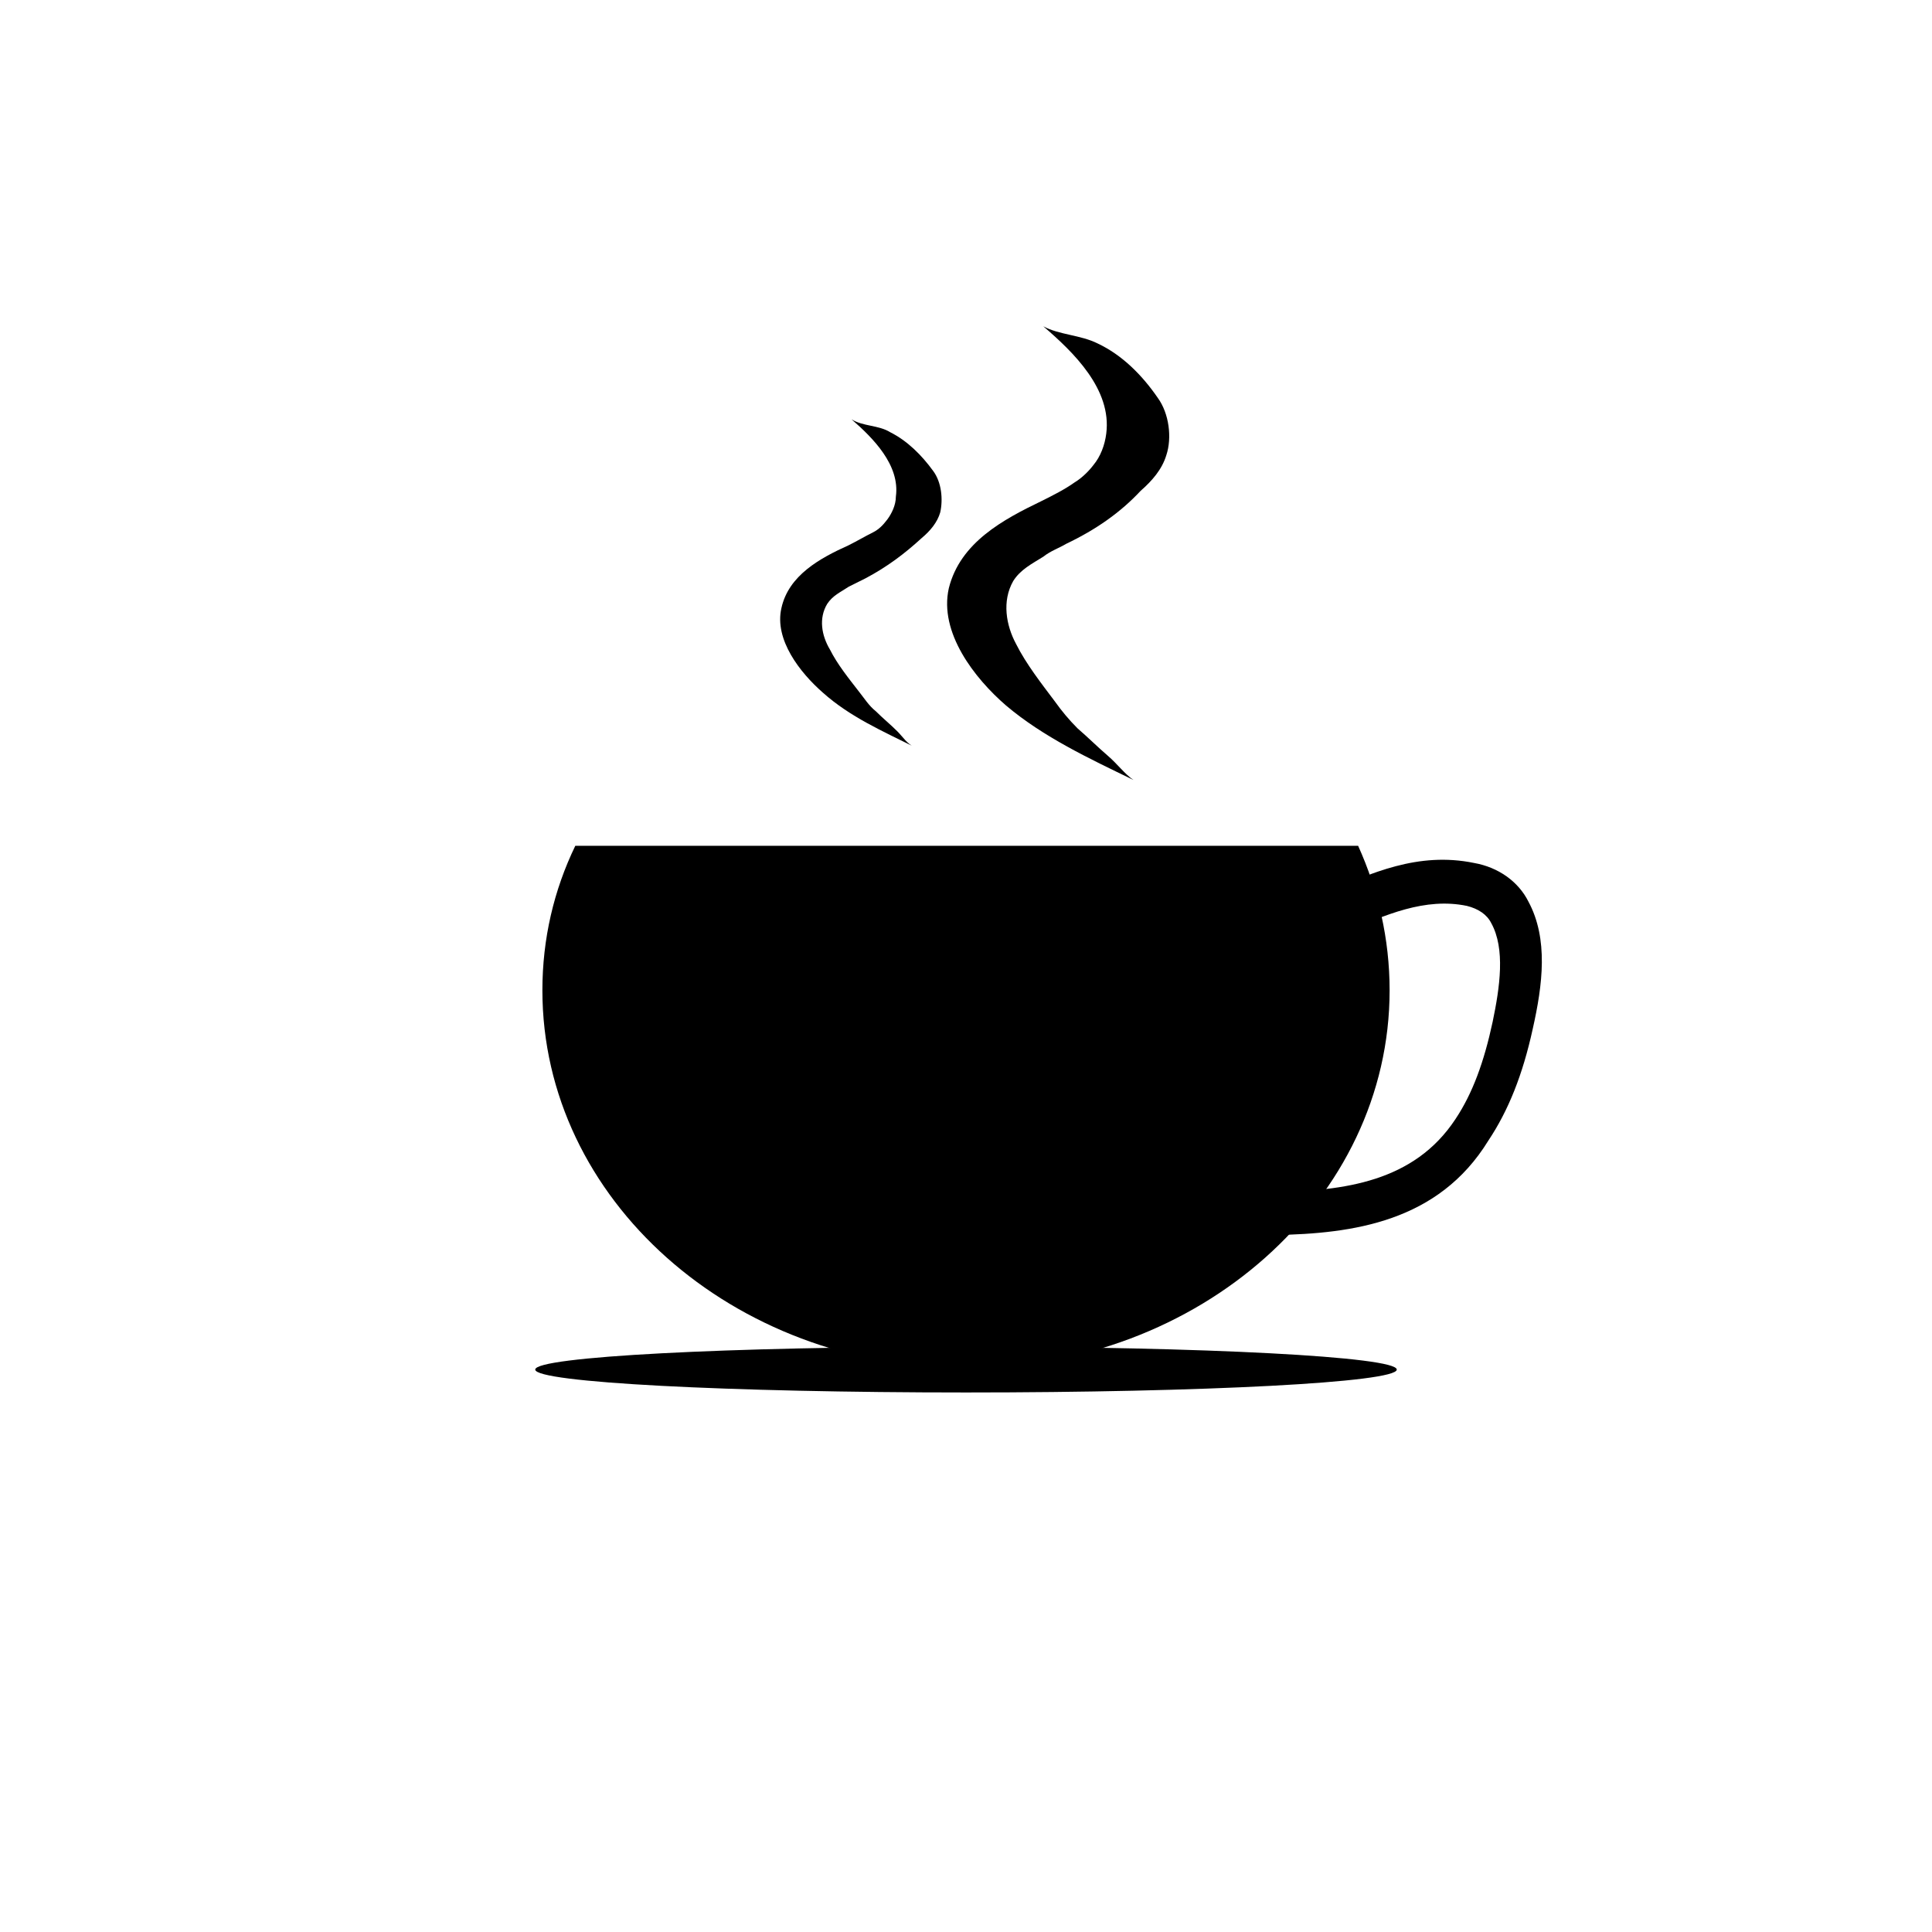
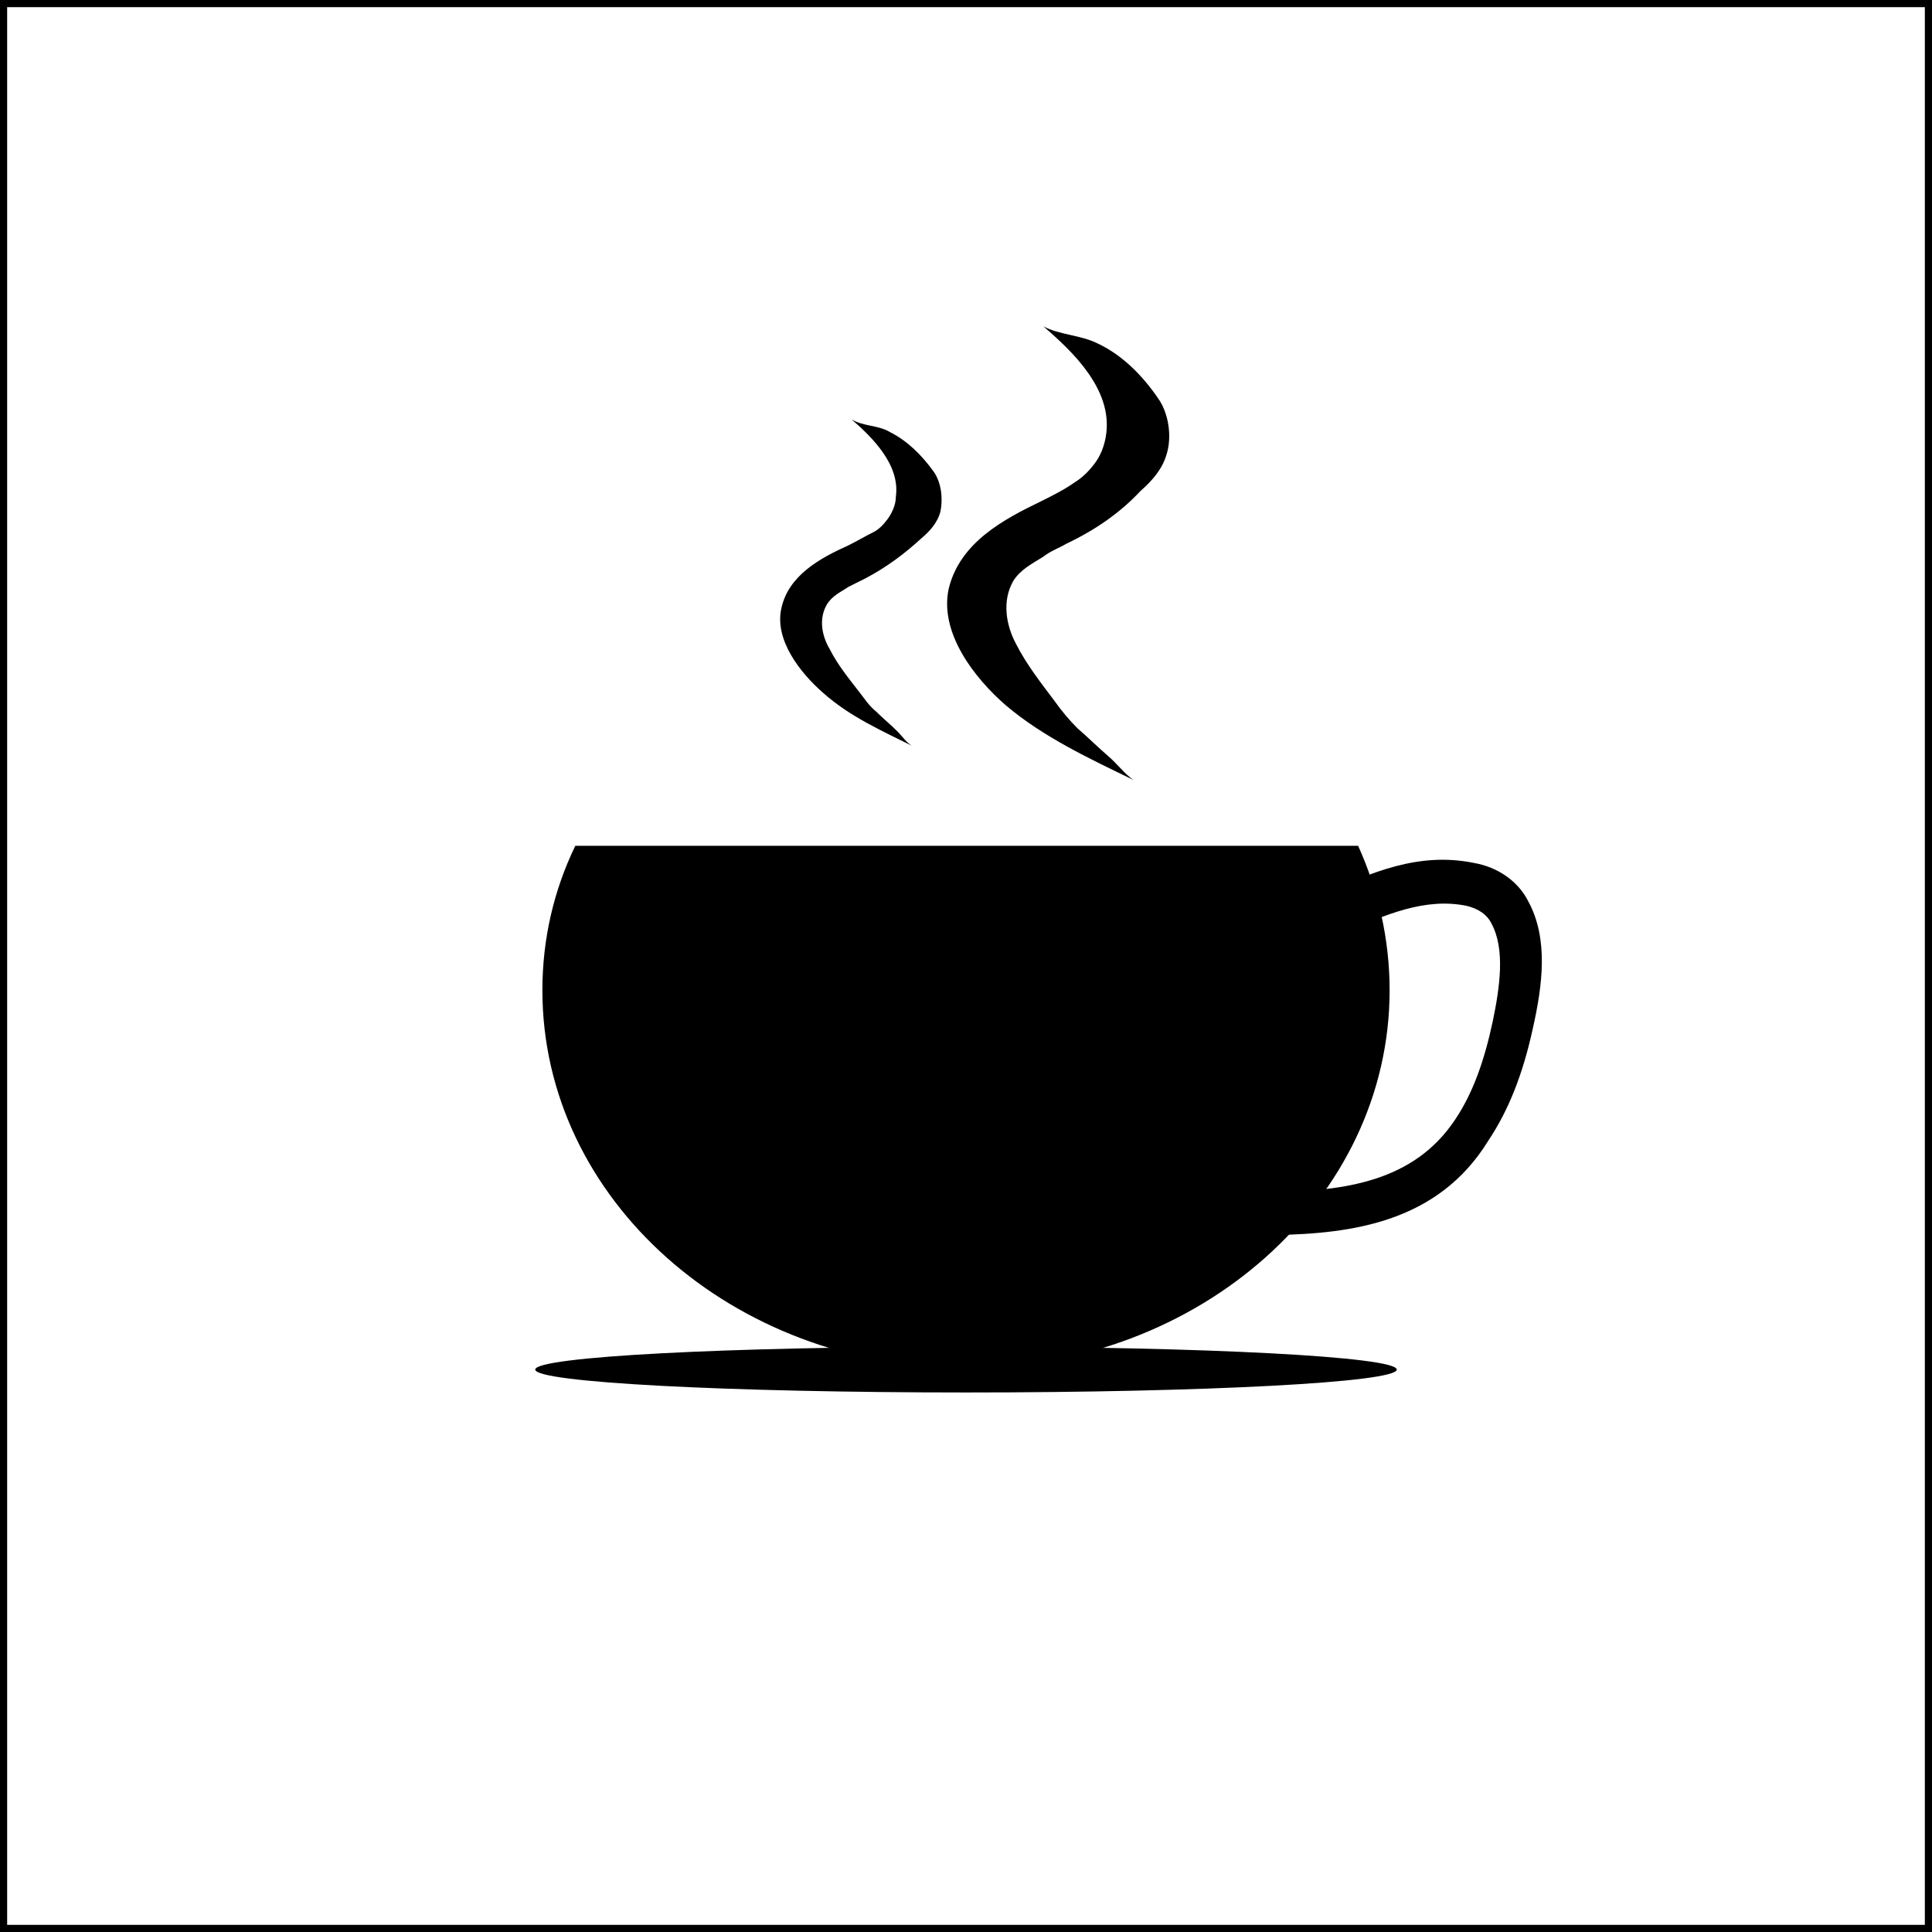
<svg xmlns="http://www.w3.org/2000/svg" version="1.1" id="Layer_1" x="0px" y="0px" viewBox="0 0 135 135" style="enable-background:new 0 0 135 135;" xml:space="preserve">
  <style type="text/css">
- 	.st0{fill:none;}
+ 	.st0{fill:none;stroke:#000000;stroke-miterlimit:10;}
</style>
  <g>
    <path d="M97.1,69.2c0,14.6-13.3,26.4-29.6,26.4S37.9,83.8,37.9,69.2c0-3.6,0.8-7,2.3-10.1h54.7C96.3,62.2,97.1,65.6,97.1,69.2z" />
    <path d="M79.2,54.5c-3.1-1.5-6.3-3-8.9-5.2c-2.2-1.9-4.7-5.1-4-8.2c0.8-3.2,3.8-4.8,6.5-6.1c0.8-0.4,1.6-0.8,2.3-1.3   c0.5-0.3,1-0.8,1.3-1.2c0.5-0.6,0.8-1.4,0.9-2.2c0.4-3.1-2.3-5.7-4.4-7.5c1.1,0.6,2.6,0.6,3.8,1.2c1.7,0.8,3.1,2.2,4.2,3.8   c0.8,1.1,1,2.8,0.6,4c-0.3,1-1,1.8-1.8,2.5c-1.4,1.5-3.1,2.7-5.2,3.7c-0.5,0.3-1.1,0.5-1.6,0.9c-0.8,0.5-1.6,0.9-2.1,1.7   C70,42,70.3,43.7,71,45c0.7,1.4,1.8,2.8,2.7,4c0.5,0.7,1,1.3,1.6,1.9c0.7,0.6,1.4,1.3,2.1,1.9C78.1,53.4,78.6,54.1,79.2,54.5   L79.2,54.5z" />
    <path d="M97.6,95.7c0,0.9-13.5,1.6-30.1,1.6s-30.1-0.7-30.1-1.6s13.5-1.6,30.1-1.6S97.6,94.8,97.6,95.7" />
    <path d="M63.9,52.2c-2.2-1.1-4.5-2.1-6.4-3.8c-1.6-1.4-3.4-3.7-2.9-5.9c0.5-2.3,2.7-3.5,4.7-4.4c0.6-0.3,1.1-0.6,1.7-0.9   c0.4-0.2,0.7-0.5,1-0.9s0.6-1,0.6-1.6c0.3-2.2-1.6-4.1-3.1-5.4c0.8,0.5,1.9,0.4,2.7,0.9c1.2,0.6,2.2,1.6,3,2.7   c0.6,0.8,0.7,2,0.5,2.9c-0.2,0.7-0.7,1.3-1.3,1.8c-1.2,1.1-2.4,2-3.9,2.8c-0.4,0.2-0.8,0.4-1.2,0.6c-0.6,0.4-1.1,0.6-1.5,1.2   c-0.6,1-0.4,2.2,0.2,3.2c0.5,1,1.3,2,2,2.9c0.4,0.5,0.7,1,1.2,1.4c0.5,0.5,1,0.9,1.5,1.4C63.1,51.5,63.4,52,63.9,52.2L63.9,52.2z" />
    <path d="M89.1,86.3v-3c4.8-0.1,9.7-0.7,12.6-5.1c1.2-1.8,2-4,2.6-6.8c0.5-2.4,0.9-5.1-0.1-6.9c-0.3-0.6-0.9-1-1.7-1.2   c-2.9-0.6-5.7,0.6-8.6,1.9L93,65.6l-1.2-2.8l0.8-0.4c3.2-1.4,6.5-2.9,10.4-2.1c1.7,0.3,3.1,1.3,3.8,2.7c1.4,2.6,1,5.8,0.3,8.9   c-0.7,3.2-1.7,5.7-3.1,7.8C100.5,85.4,94.5,86.2,89.1,86.3L89.1,86.3z" />
  </g>
-   <rect class="st0" width="135" height="135" />
+   <rect y="0" class="st0" width="135" height="135" />
</svg>
